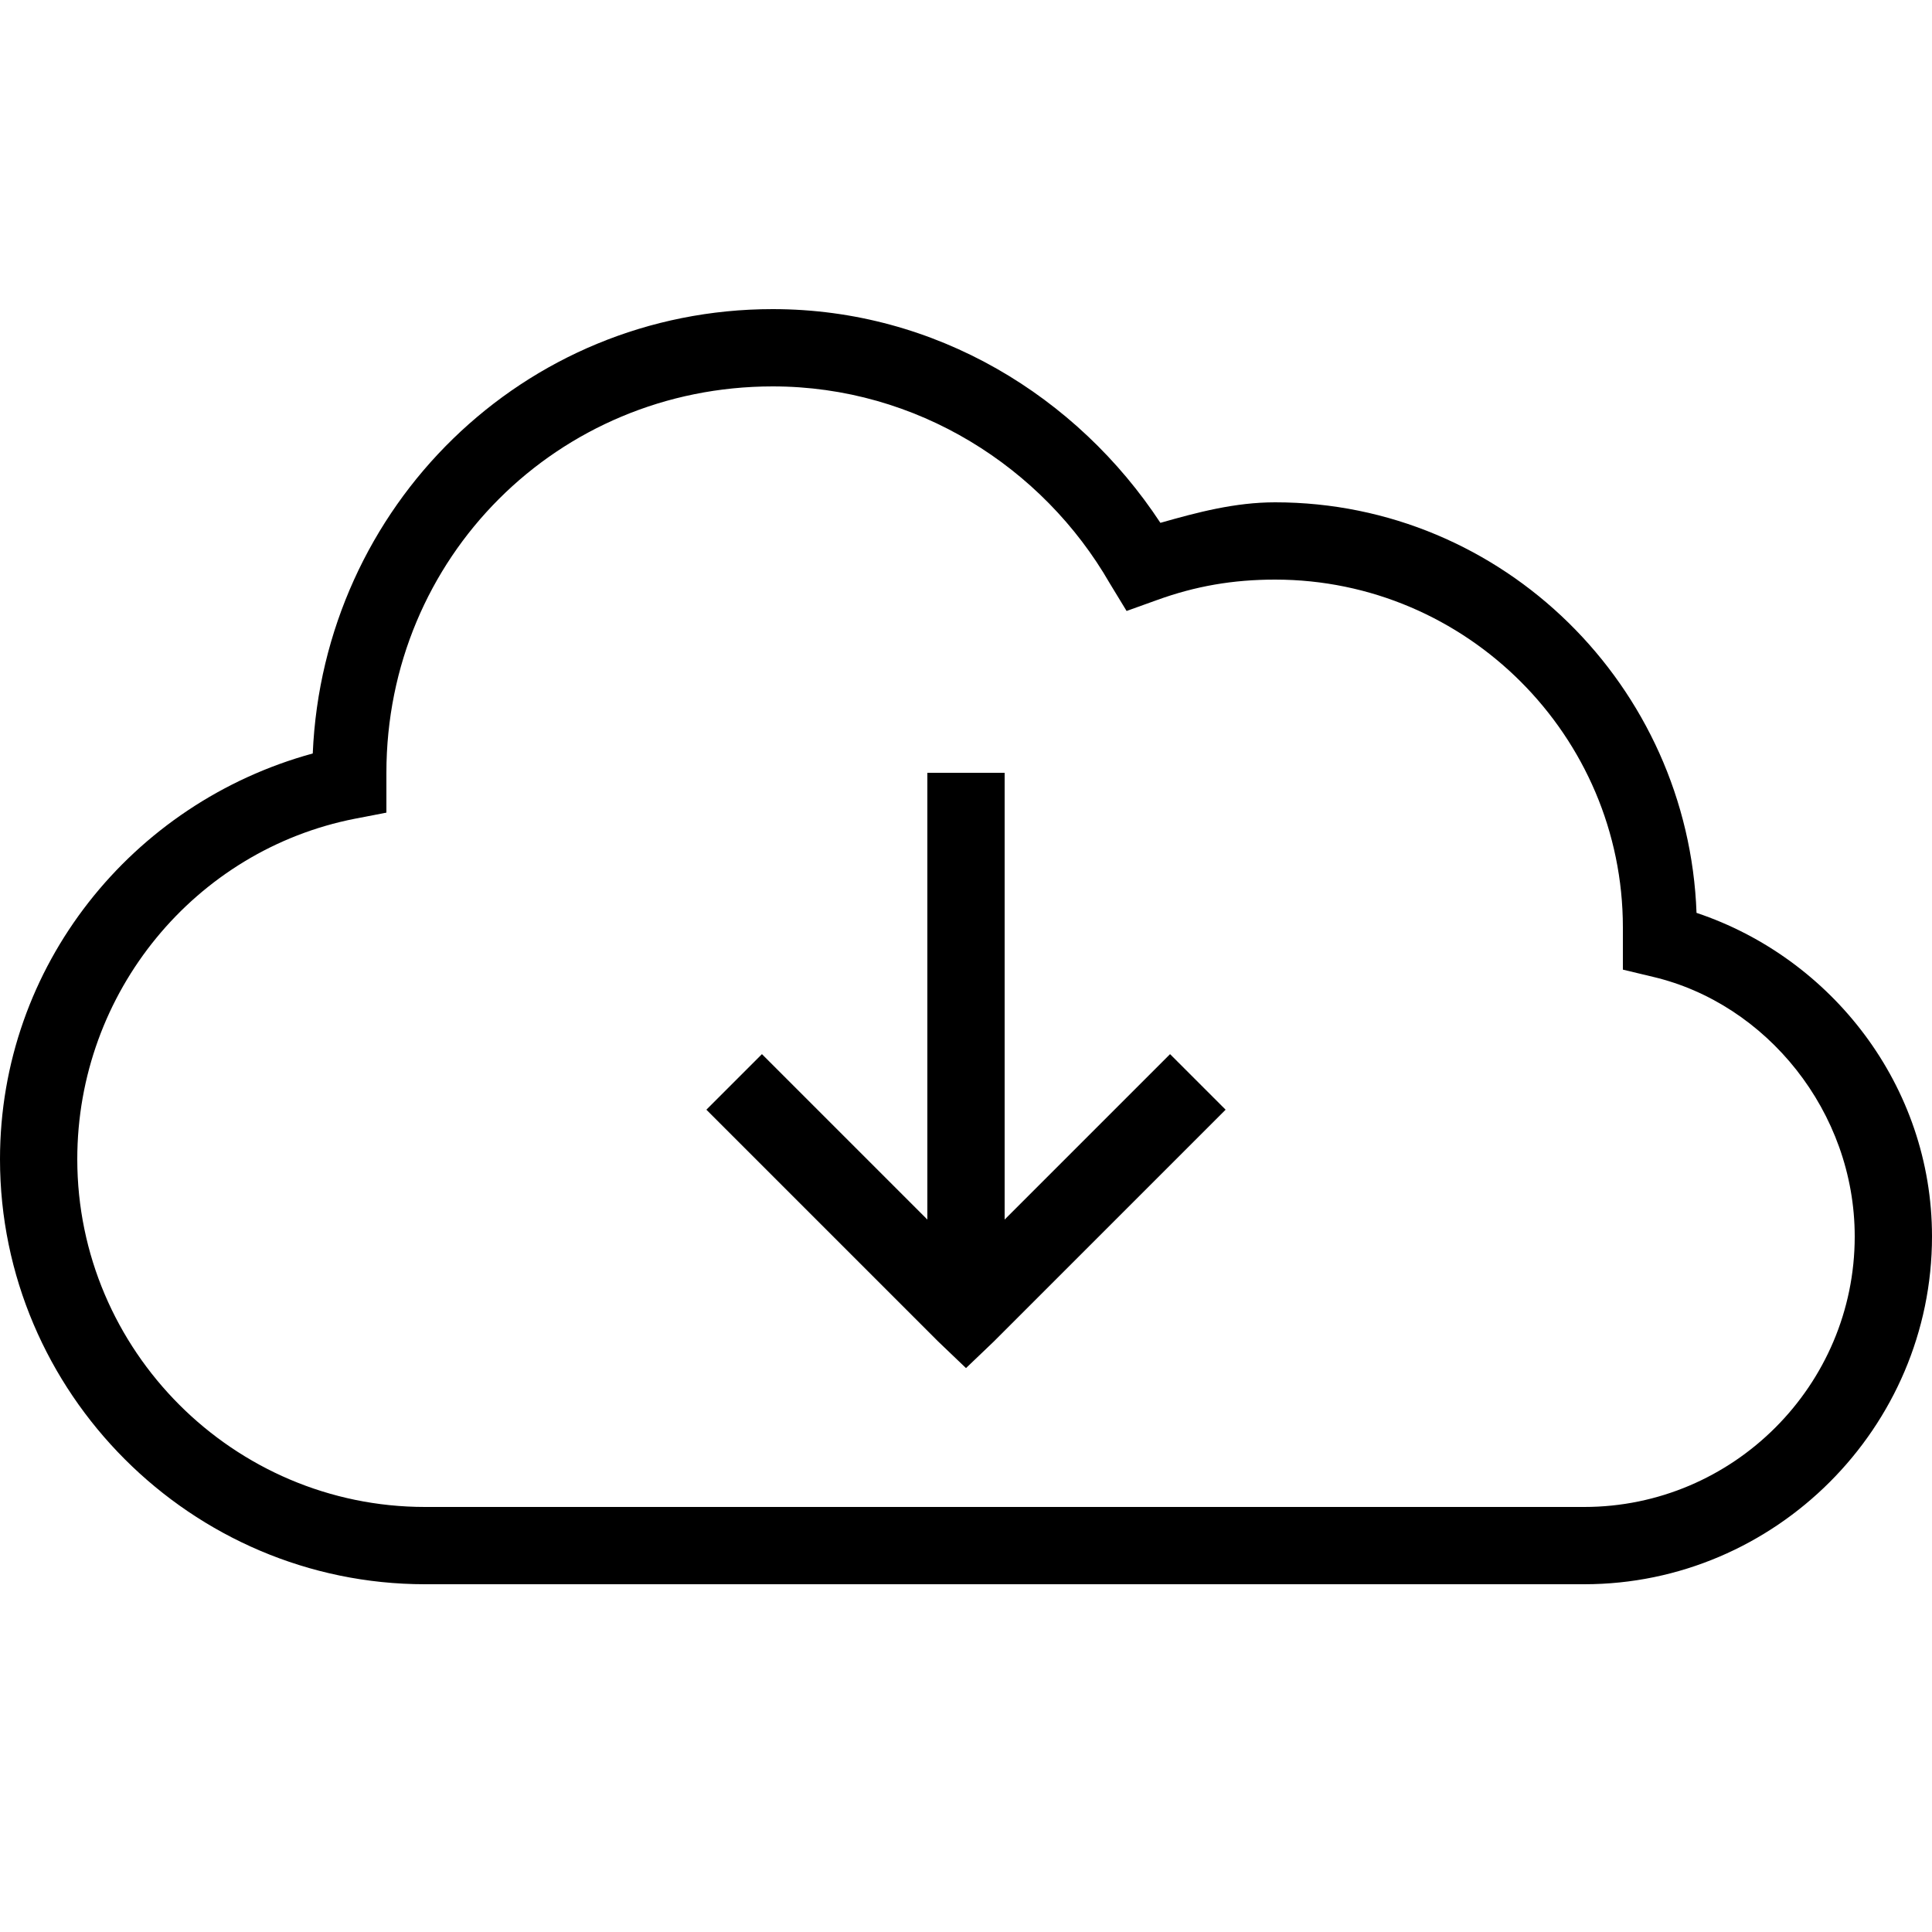
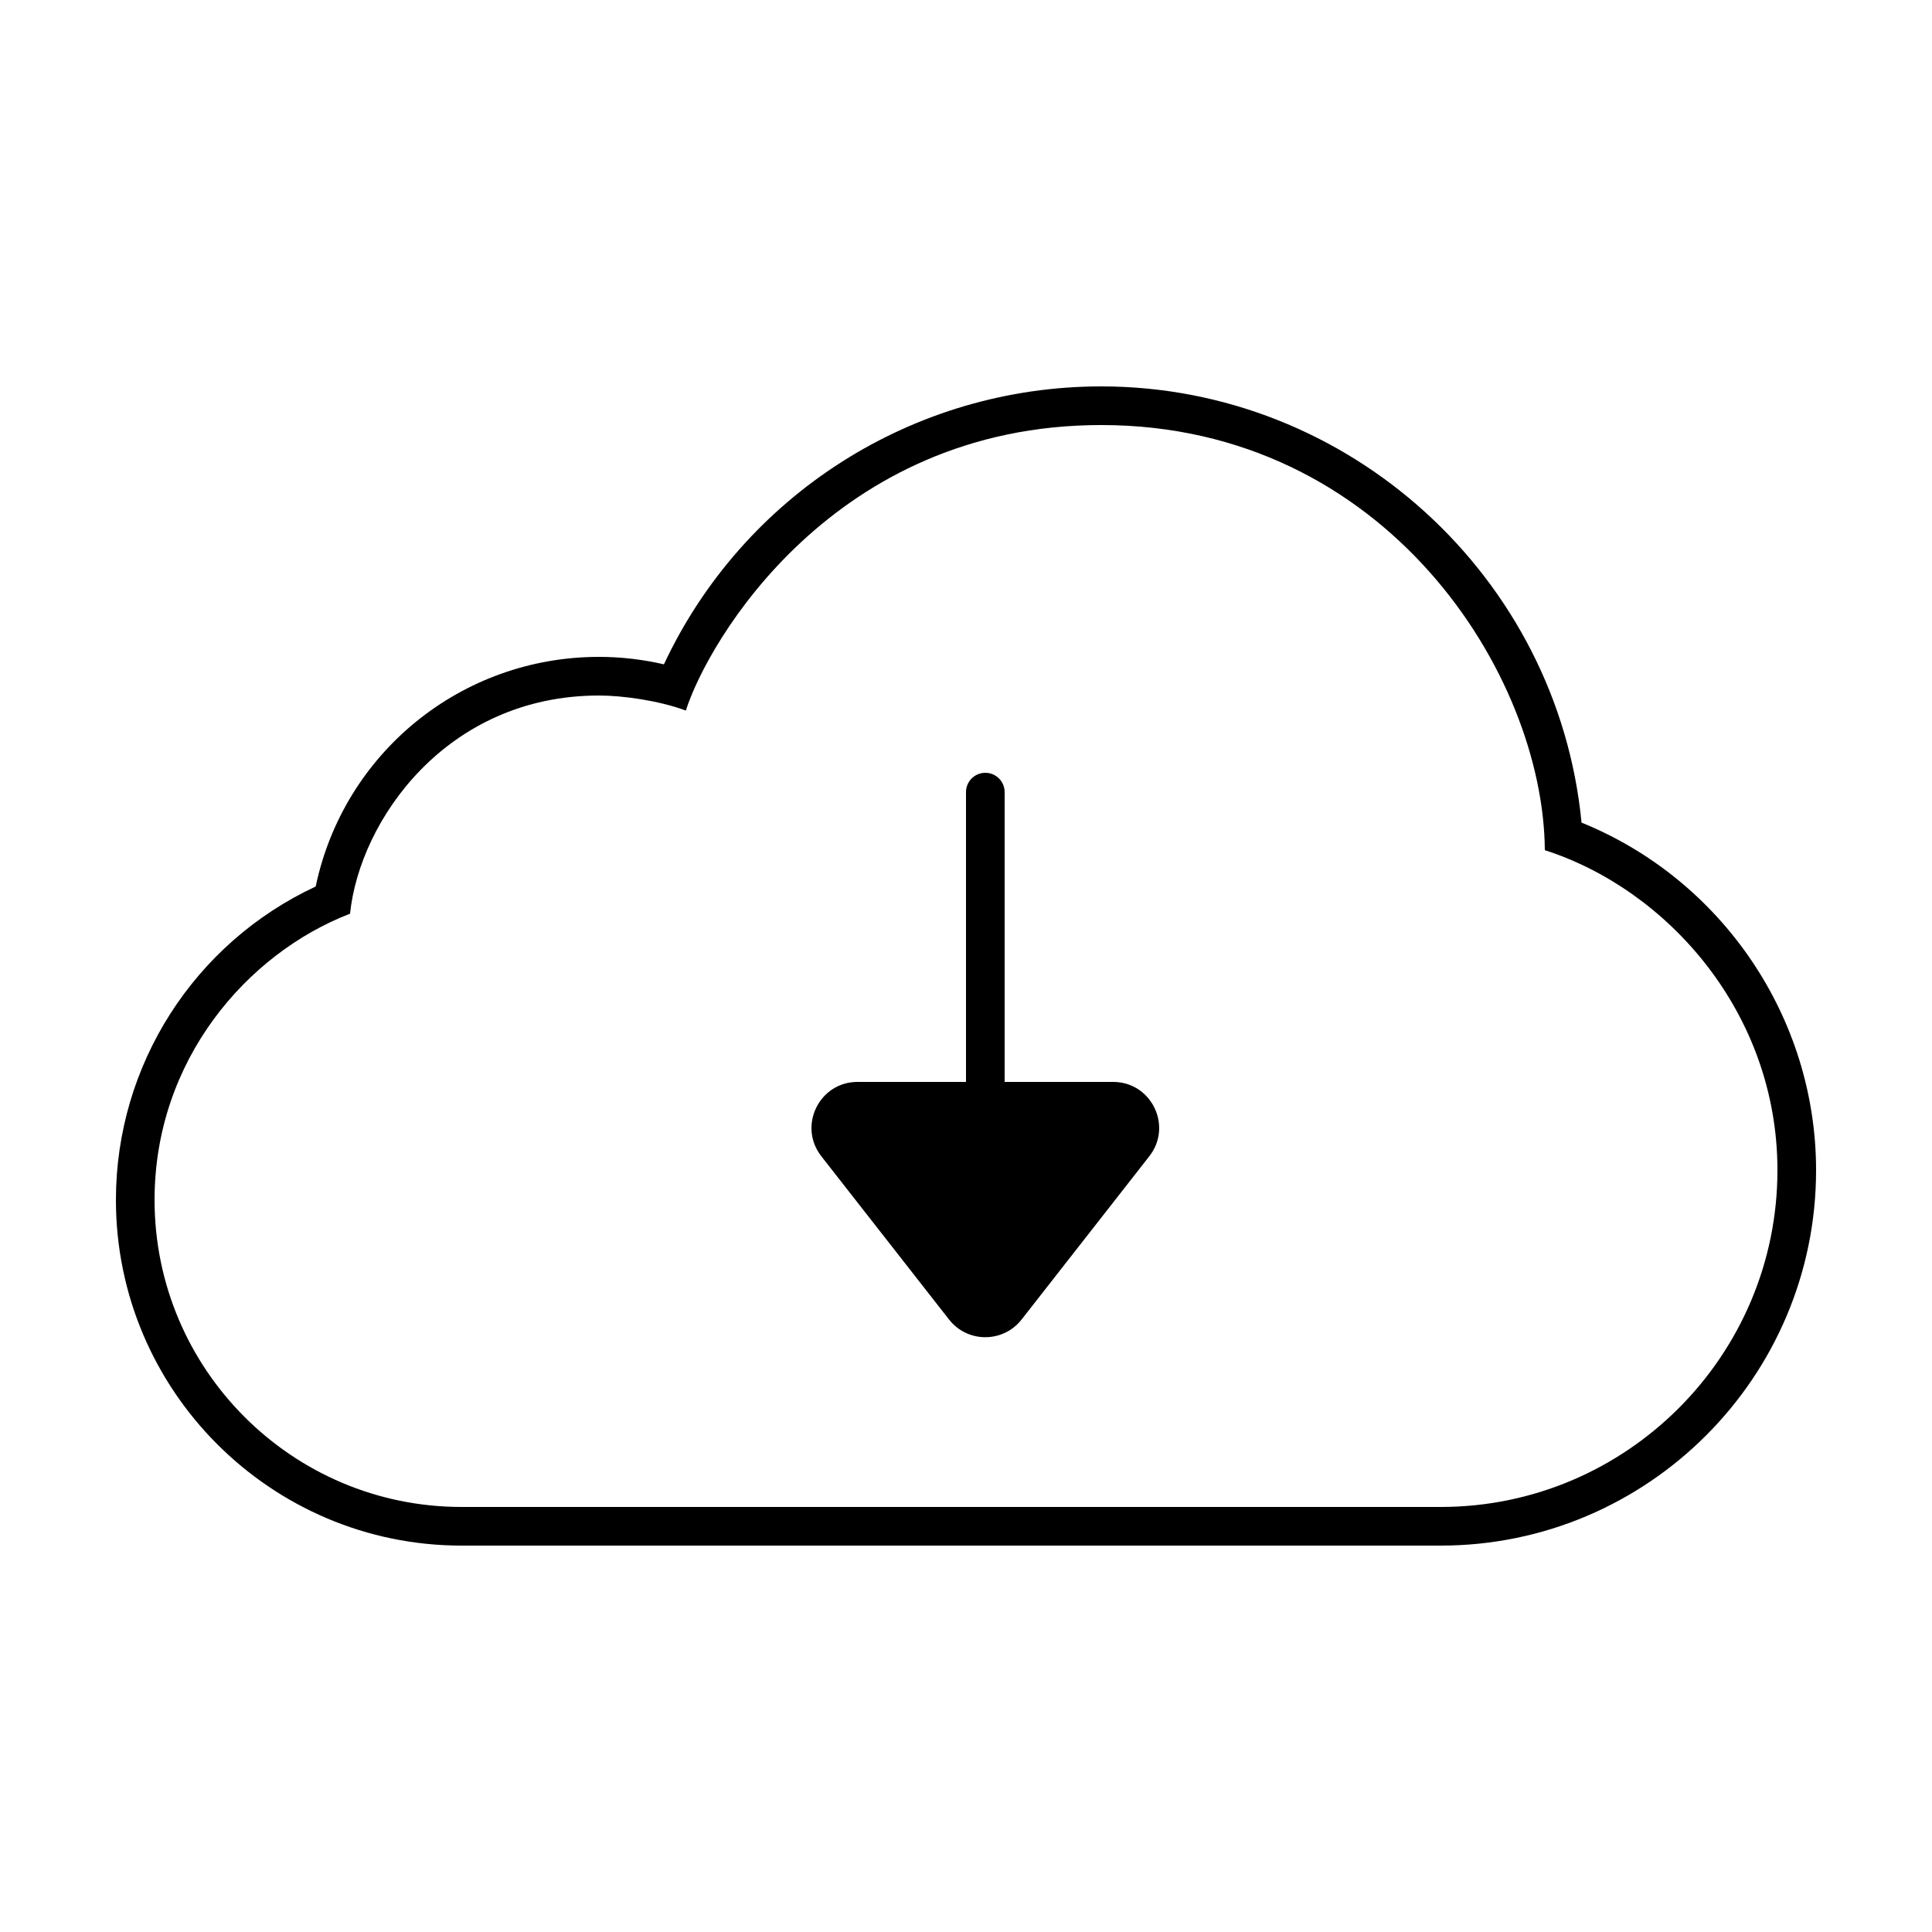
<svg xmlns="http://www.w3.org/2000/svg" viewBox="0 0 50 50" width="50px" height="50px">
-   <path d="M 20 8 C 13.539 8 8.367 13.109 8.094 19.5 C 3.418 20.777 0 24.996 0 30 C 0 36.047 4.953 41 11 41 L 41 41 C 45.945 41 50 36.945 50 32 C 50 28.102 47.402 24.793 43.906 23.625 C 43.695 17.762 38.91 13 33 13 C 31.961 13 30.992 13.258 30.031 13.531 C 27.883 10.262 24.219 8 20 8 Z M 20 10 C 23.727 10 26.992 12.094 28.719 15.094 L 29.156 15.812 L 29.938 15.531 C 30.938 15.168 31.91 15 33 15 C 37.953 15 42 19.047 42 24 L 42 25.094 L 42.781 25.281 C 45.715 25.973 48 28.77 48 32 C 48 35.855 44.855 39 41 39 L 11 39 C 6.047 39 2 34.953 2 30 C 2 25.672 5.059 21.996 9.188 21.188 L 10 21.031 L 10 20 C 10 14.434 14.434 10 20 10 Z M 24 20 L 24 31.562 L 19.719 27.281 L 18.281 28.719 L 24.281 34.719 L 25 35.406 L 25.719 34.719 L 31.719 28.719 L 30.281 27.281 L 26 31.562 L 26 20 Z" />
+   <path d="M 28.5 10 C 23.634 10 19.237 12.809 17.182 17.193 C 16.625 17.064 16.062 17 15.5 17 C 11.938 17 8.897 19.483 8.17 22.943 C 5.021 24.41 3 27.567 3 31.055 C 3 35.988 7.013 40 11.945 40 L 37.285 40 C 42.642 40 47 35.641 47 30.285 C 47 26.341 44.574 22.767 40.93 21.289 C 40.316 14.933 34.916 10 28.5 10 z M 28.5 11 C 35.872 11 39.948 17.46 39.98 22.002 C 43.164 23.026 46 26.219 46 30.285 C 46 35.09 42.09 39 37.285 39 L 11.945 39 C 7.563 39 4 35.437 4 31.055 C 4 27.436 6.391 24.677 9.059 23.646 C 9.312 21.215 11.568 18 15.5 18 C 16.109 18 17.036 18.126 17.75 18.389 C 18.31 16.617 21.563 11 28.5 11 z M 25.5 20 C 25.224 20 25 20.224 25 20.5 L 25 28 L 22.193 28 C 21.2 28 20.645 29.143 21.256 29.924 L 24.562 34.15 C 25.04 34.759 25.96 34.759 26.438 34.15 L 29.744 29.924 C 30.356 29.143 29.799 28 28.807 28 L 26 28 L 26 20.5 C 26 20.224 25.776 20 25.5 20 z" />
</svg>
